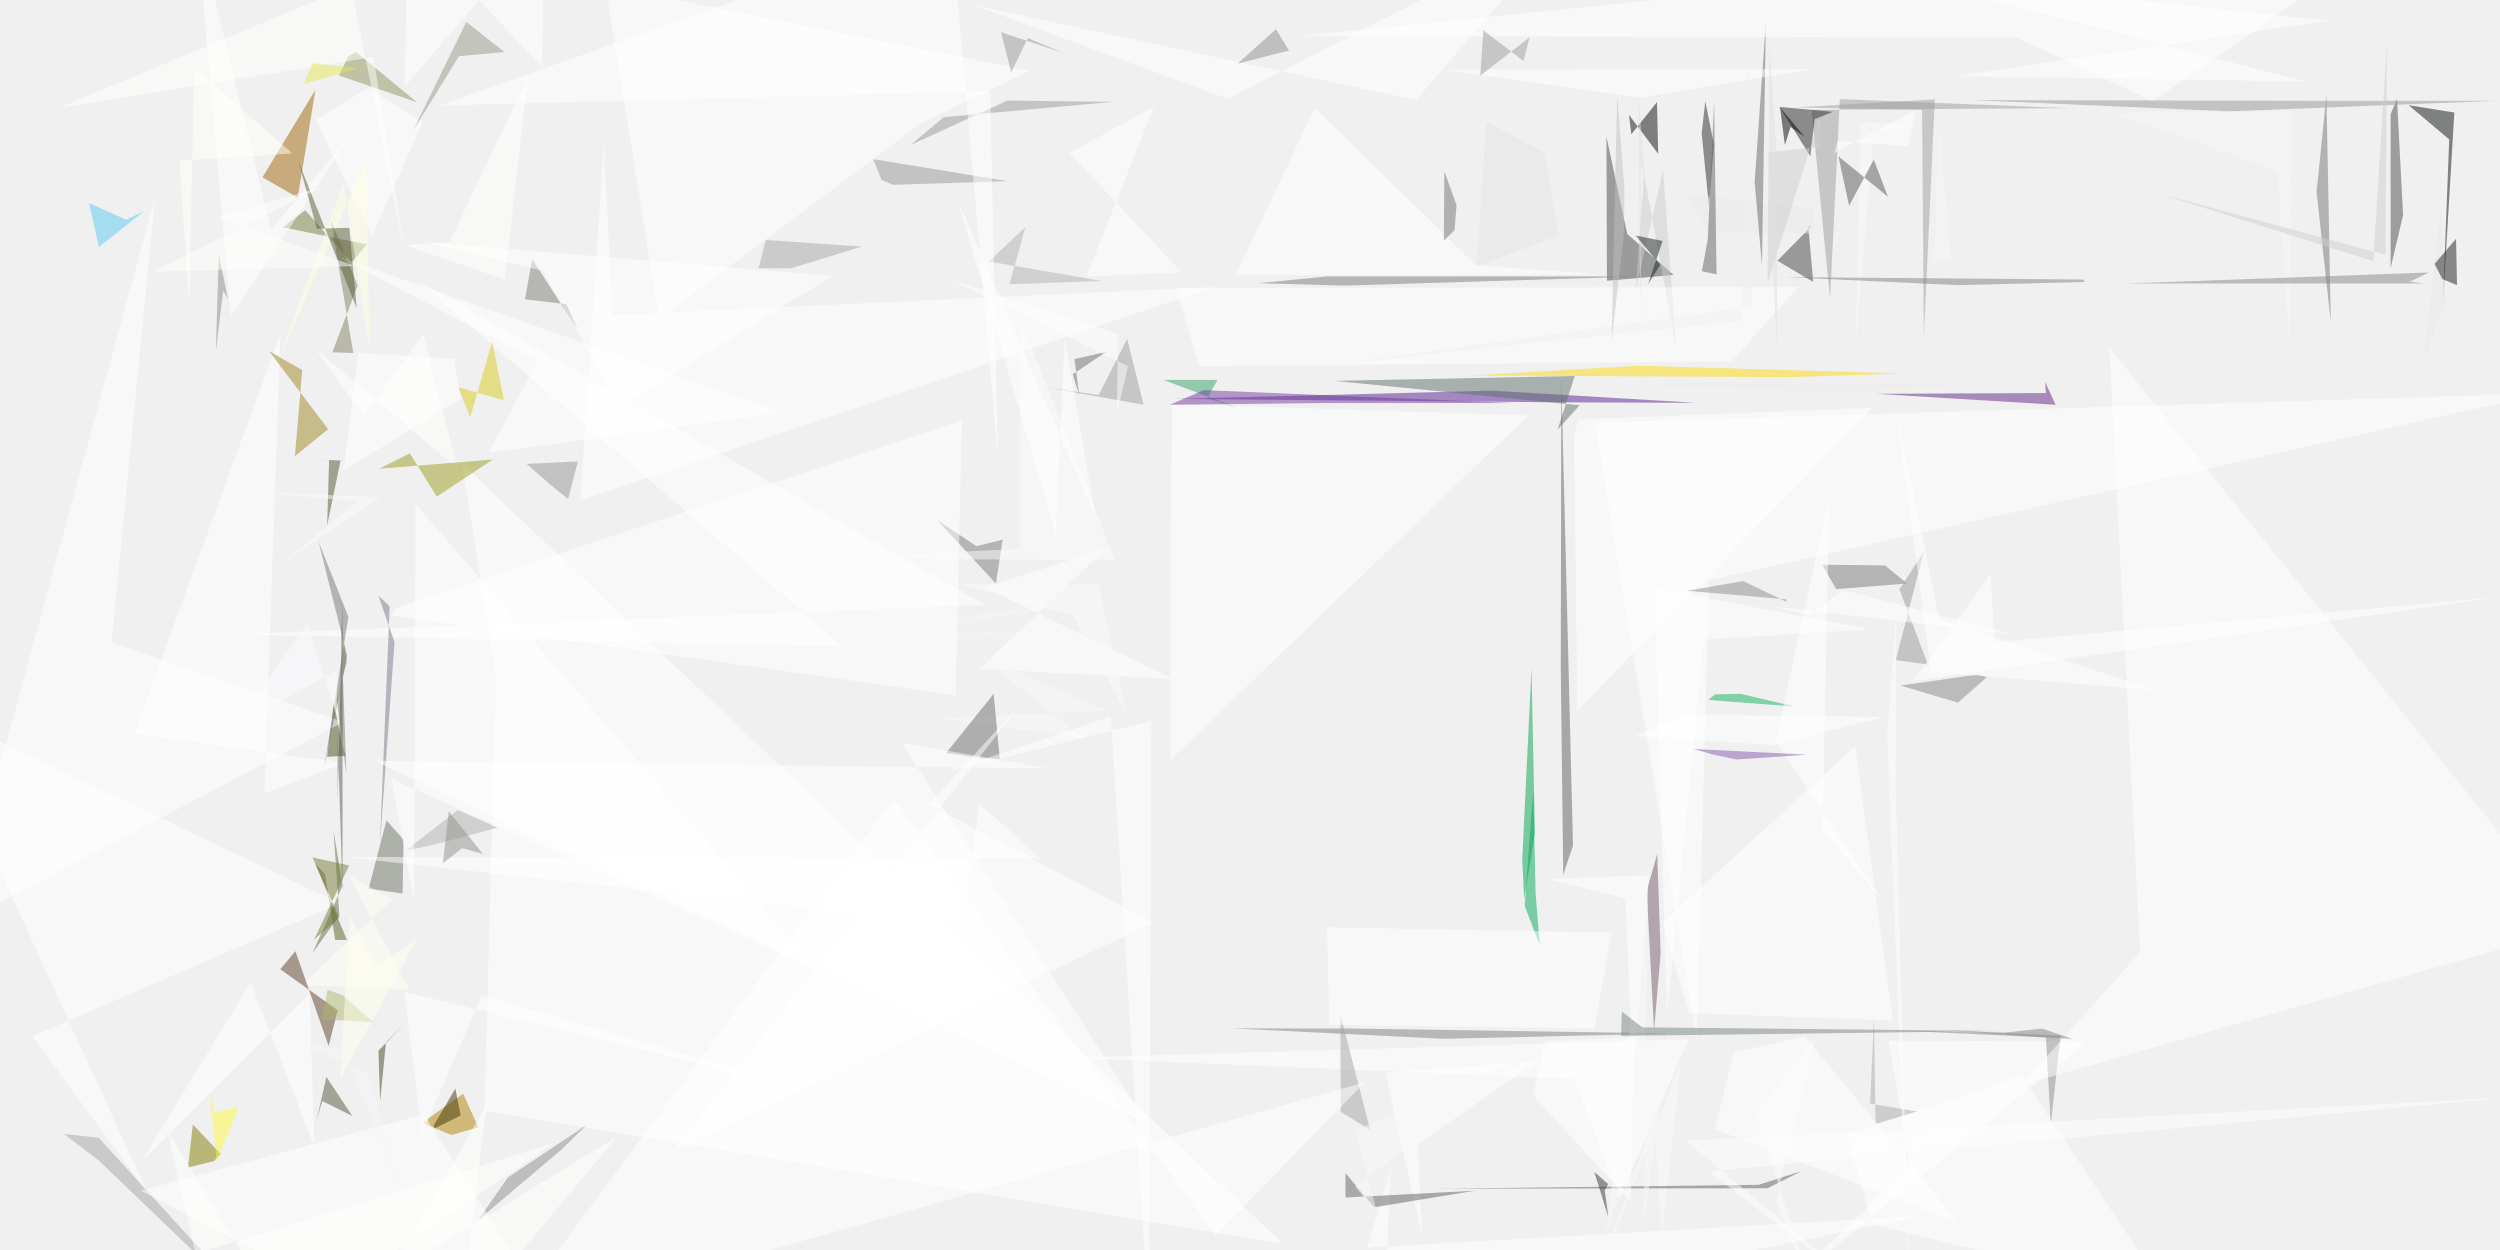
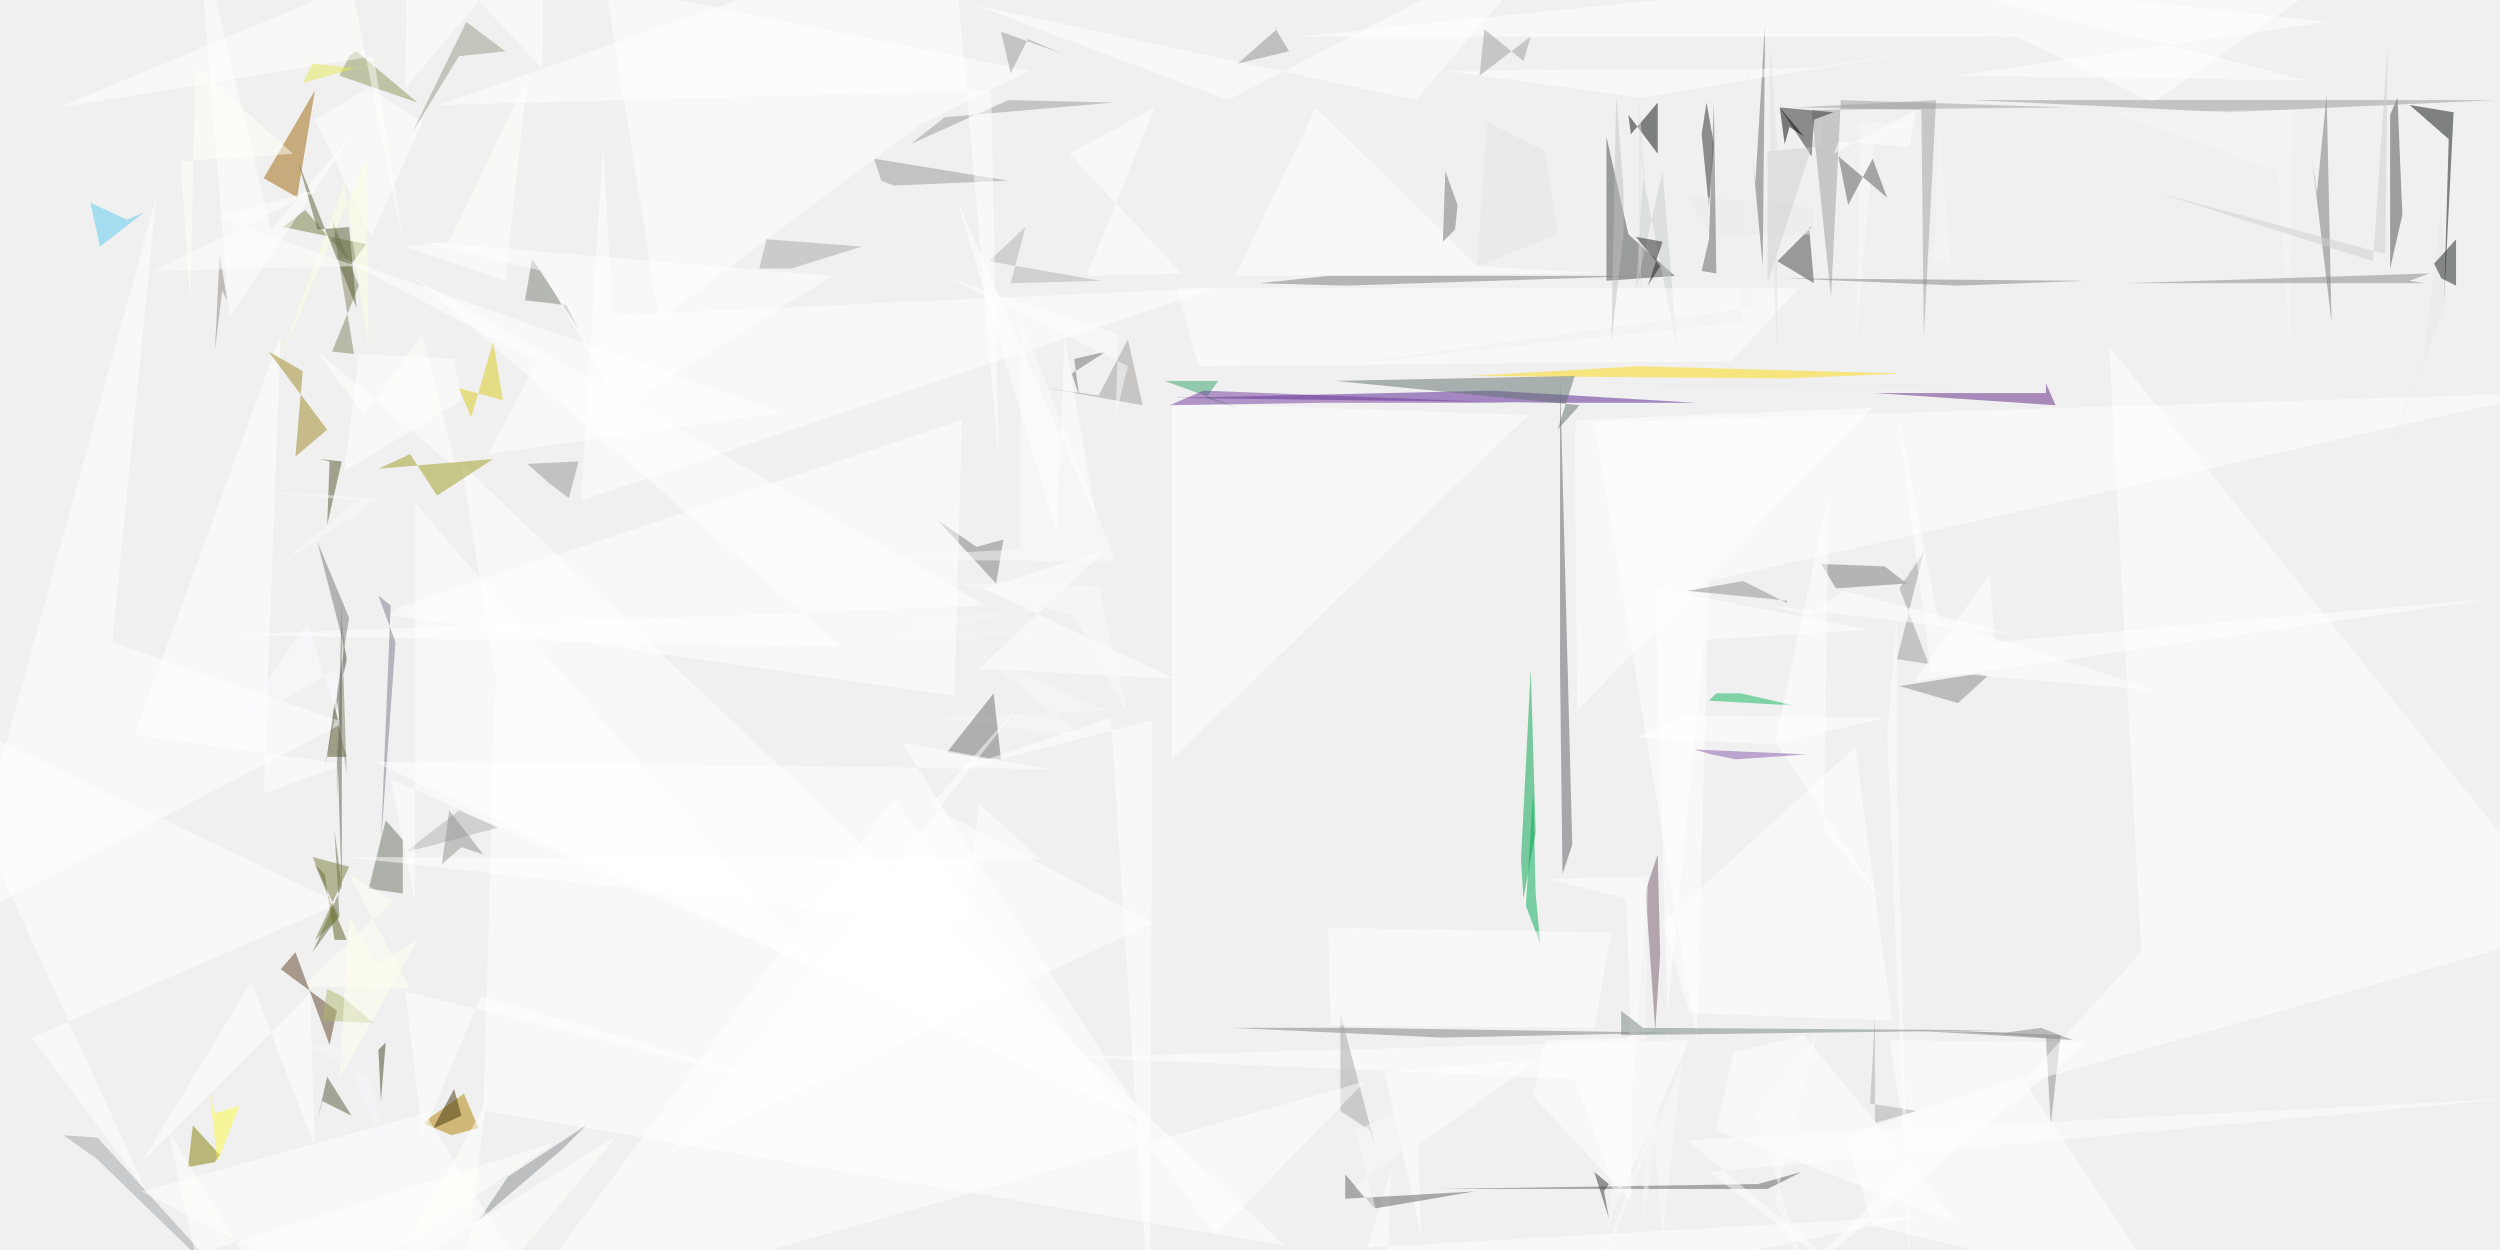
<svg xmlns="http://www.w3.org/2000/svg" version="1.1" viewBox="0 0 1024 512" width="1024" height="512">
  <g fill-opacity=".5">
-     <path fill="#6d7262" d="M151 364l7.3-28 7 8-.4 22" />
-     <path fill="#fff" d="M152.3 96.7l-23-47.6 21.3-13 22.6 14" />
-     <path fill="#999" d="M456 41.7l-43.4-.5L373 59.4 386.5 48" />
-     <path fill="#fff" d="M108.3 325l6.6-188.4-60 164 86 12" />
-     <path fill="#a2a4a6" d="M26.2 464.5l14.2 1.5 67 73.5-67-64.2" />
-     <path fill="#807e02" d="M79 460.6l11.4 12-2.8 3-10.6 2.6" />
-     <path fill="#fff" d="M626 170.2l-146.5 141v-98.6l.7-47.2" />
-     <path fill="#fafafa" d="M760 142l7.6-87.7 17.2-3-22.6-1.3" />
-     <path fill="#fff" d="M691.7 425.7l-28.5 65.5L645 442l-207-8.7" />
-     <path fill="#fffffe" d="M148.8 170.3L129 142.7l58.4 49.2-14-55" />
-     <path fill="#979798" d="M365.7 75.7l47-1.5-55-9 3.4 8.5" />
-     <path fill="#fff" d="M170.3 114.3l233.2 133.5-309.3 12 251 5" />
-     <path fill="#00a54c" d="M624.3 368.2l4.4-27-1.4-67.5-3.8 78.4" />
-     <path fill="#f5f5f6" d="M434.6 260.4l-73.2-4 92-11.6-99.2 17.8" />
-     <path fill="#434343" d="M742.7 115.5l-2-22.5 1.3-.4-14 14.2" />
-     <path fill="#fffff5" d="M142.6 358.3l18 10.2-37 35 44.2 1.8" />
-     <path fill="#4a4a4a" d="M979.2 109.8v-63l2.6-6.3 2.5 47.6" />
-     <path fill="#fff" d="M953.2 8.5l-152 22.7 143.3 2.2L772.7-11" />
-     <path fill="#745b6c" d="M678.8 349.7l-4.3 15.3 3 57 2.7-31.3" />
-     <path fill="#454747" d="M666.5 95.8L658 56l.2 59 27.3-2.4" />
-     <path fill="#fff" d="M198.4 455l4.8-178-14-87.2 336.4 319.7M700 237.7l342.2-76.6-389 12L695 426" />
-     <path fill="#8a8c8f" d="M208 482.3l-12 17.3 33.6-28.4 10.8-10.5" />
-     <path fill="#fff" d="M855 426.5l-126.4 103 53.6-51.7-8.6-51.5" />
-     <path fill="#0e1010" d="M1000.6 124.6l4.7-78.5-18.7-3 16.6 14" />
-     <path fill="#8e955b" d="M145.8 21.3l-3.2 2-3.8 7.6 32 11" />
-     <path fill="#757574" d="M947.4 65.2l7.3 66.8-1.8-93-4 39.5" />
-     <path fill="#fff" d="M484 111.6l-39 1.6 27.7-69.6-34.7 19" />
-     <path fill="#0eb55d" d="M735 289.4l-22-5.2-10.5.2-2.8 2.3" />
-     <path fill="#8d8d8e" d="M844 424.2l-4 36.7-2-36-42.4-3" />
-     <path fill="#797979" d="M746.4 231.3l5.7 10 29-2.3-9-7.4" />
-     <path fill="#f1f1f1" d="M641.6 148l.7-174.3 4 163.2-1.3-55" />
-     <path fill="#9d9c21" d="M155.3 192l12.6-6.3 11 17.7 23-15.2" />
-     <path fill="#fffffc" d="M216.2 31.5l-9.4 83-41-14 18.3-1.3" />
-     <path fill="#a16608" d="M107.5 72.6L122 81l.2-1.6 7-42.6" />
-     <path fill="#fff" d="M403.3 240.6l77.4 37.6L401 274l52.4-49.5" />
-     <path fill="#888788" d="M802 287.8l-23.6-7 31.5-4.5 4 1" />
-     <path fill="#7c7e80" d="M504.4 421.2l87 4.3 93-2.2-130.3-2" />
-     <path fill="#5a5f26" d="M137.3 385l-4.2-27-4-4.3 13 31.3" />
-     <path fill="#9c9c9c" d="M742 45l105-.7-93.4-3.7-4 81.8" />
-     <path fill="#fff" d="M864 142.4L876.6 390 828 444.4l227-64.4" />
-     <path fill="#4c4d1c" d="M140.7 307l-4-19-2.7 22 7.6-.4" />
-     <path fill="#fffffd" d="M153 23.3l12.8 81-22-110-120 50" />
-     <path fill="#fdfa40" d="M88.8 475.7l9-22.4-9.8 2.3-2.2-7.5" />
-     <path fill="#797a89" d="M155 244l6.6 19-6 83 4-97.6" />
-     <path fill="#272727" d="M741.5 64l1.8-15.2 7.4-3-21.8-2" />
-     <path fill="#fff" d="M580.8 468.6l1.6 37.4-15-66.6 62.8-5" />
-     <path fill="#6d6c68" d="M439.4 153.3l2.7 8.8-2-15 13-3" />
-     <path fill="#e9e9e9" d="M999.8 83.8L993 146l-54.6 141.6 63.2-163.6" />
-     <path fill="#b08000" d="M189.7 448l6.2 13.7-11 3.2-12-5" />
-     <path fill="#a5a4a6" d="M562.6 468.2L549 415.4l.2 40 11.8 7.3" />
-     <path fill="#fbfafb" d="M688.6 434.5L646.8 543l30.7-84.8 3.2 49" />
-     <path fill="#fff" d="M63.5 81l-81.3 298 158.5-83.3-95-32.5" />
-     <path fill="#fcdb0d" d="M671.3 149.8L779 153l-46.6 1.5-130-.7" />
-     <path fill="#f8f8f9" d="M400.5 268l43 34.2-60.4-8 70-3.2" />
-     <path fill="#fff" d="M633.8 360l41.5-1.5L669 447l-3.2-79" />
-     <path fill="#7a7b7a" d="M410.7 221l-2.8 18-24-26 16 10.7" />
-     <path fill="#fff" d="M771.6 369.7l-44.3-66 22-100.6-2.8 137M164.3 543l47-27.2-37.7-59.4-116 31.3" />
-     <path fill="#aaaaac" d="M785.2 455.3l-17 5-.6-44L766 452" />
-     <path fill="#fff" d="M13.2 424.5l47 63.6L-31 289l170.2 81M251 129l-3.7-70-9.6 146 260-87.5" />
-     <path fill="#fffffe" d="M68.6 463l48.5 80 110-74.8-147 45.4" />
-     <path fill="#292928" d="M702 59l-2 25.7-3-30.2 1.5-13" />
-     <path fill="#6d6d6d" d="M407 284.2l-19.5 24.3 17 2.3h5" />
-     <path fill="#fff" d="M380.5 329.5l38.8-42.6-144 185 197-94" />
-     <path fill="#ebebeb" d="M742.8 95.6h-42.2l-10-16 52.7 5.7" />
-     <path fill="#777f45" d="M144 107.5l6.2-7.4-34.4-7 9.2-7" />
-     <path fill="#b0b0af" d="M166 348.5l21.5-16.7 16.3 7.2-25.4 6.8" />
-     <path fill="#fff" d="M646.4 171.8l-1.7 7.2 1.4 112 121-124" />
-     <path fill="#d9cb1b" d="M187.7 158.6l18.7 5.3-4.8-24-9 31" />
-     <path fill="#59cbf1" d="M51.7 90l-15.2-6.8 4 18L59 86.5" />
-     <path fill="#fff" d="M163 248.6l231-76.4-2.6 112.6L160 252" />
-     <path fill="#b0b0b1" d="M420 93l-6.5 23.4 37.8-1.3-46.3-8" />
-     <path fill="#676767" d="M718.7 74.6L723.3 9l-1.6 99.6-3.8-43" />
-     <path fill="#999" d="M778 241.4l10-15.4-11.5 44.4 13.2 1.8" />
-     <path fill="#797e75" d="M218 106.2l-3 16.4 17 2 4.7 10.6" />
-     <path fill="#fdfdfe" d="M417.8 130l39 99.6-118-1 79.2-3.8" />
-     <path fill="#f6f6f6" d="M791.4 106.8l8 .8-5.4-60-1 45.7" />
-     <path fill="#fff" d="M604.5 108.6l-66-64.4-32.4 68.5 149-.3" />
-     <path fill="#727271" d="M595.8 94.2l-4.4 4.4.2-28.4 5 13.8" />
-     <path fill="#908985" d="M93.4 122.5l-2-3.4-3 25 1.2-40" />
-     <path fill="#0b0e0d" d="M678.7 41.8l.5 21.2-12-16 1 8" />
-     <path fill="#fff" d="M825 260l-70.3-18.4-13.4 10.5-17-4M394.8 379l-254-28 285.6.7L401 329" />
-     <path fill="#5e5e63" d="M639.3 274.7l1 83.6 4-12-4.8-191.4" />
-     <path fill="#53542b" d="M134 215.3l5.5-26.7-8.7-.3 4 .2" />
-     <path fill="#561f92" d="M638.8 164.8L481 163.4l130-3.4 83.7 5" />
-     <path fill="#fff" d="M567 543l2.5-64.3L560 511l227.6-13m-104.8-82l15-154 68.2-4.2-88.4-17" />
-     <path fill="#5c5c5d" d="M720.3 485.3l17.6-5.6-14 7-136 .2" />
-     <path fill="#5c4126" d="M121 389.6l13.6 38.8 3.7-14.6-23.5-16.8" />
-     <path fill="#fff" d="M671.6 40l-80-11.4 150.6-.3L828.8 14" />
-     <path fill="#fff" d="M825.7 15.3l56 26.2L986.2-31l-455 45.8" />
-     <path fill="#616161" d="M562.8 494.5l-11.7-14v10l53-2.8" />
-     <path fill="#cbcccc" d="M681.2 69.7l-11.2 49 3.4-47.2 13.2 71.4" />
-     <path fill="#fff" d="M642.3-31L502.8 40.5 398.6 2 580 41M408.8 188.2L389.5-31 180 43.2l225.6-5.8" />
-     <path fill="#01aa57" d="M624.5 371l6.2 16.2-1.7-21-1-42.6" />
-     <path fill="#32a368" d="M506.8 167l-30.3-11.4h22.2l-4.2 7.5" />
-     <path fill="#818262" d="M146.5 117l-11-27 9.2 54.6-8.6-.3" />
-     <path fill="#fff" d="M791 275.2l92.6 7.6-89.2-29-17.7-85.6m-636 24.5l48-29.2L186 147l-39.3-2.5" />
-     <path fill="#a09fa0" d="M787.3 45L735 44l57.5-3.3L788 138" />
-     <path fill="#e3e0d9" d="M673.7 75l-1.6-8.2V162l-1-125" />
-     <path fill="#5e2484" d="M838 161l-69.6.3 73.6 4.5-4.3-9.3" />
-     <path fill="#fff" d="M660 382l-116.5-2.2 1 40 108.7 1.5M254 166.7L222.4 111l-49-12L341 113m411.7-55.3l-1.4 5L784.7 45l-3 15M369.3 304.3l61 10.5-277-3.2L470 460.2" />
-     <path fill="#575940" d="M132 451l-2.3 7.7 4-17.6 10.6 16" />
-     <path fill="#feffe1" d="M151.4 142.8L140.6 75l-27 73.7L150 65.3" />
-     <path fill="#e6e5e6" d="M608.8 50l-4 59.2 33.6-12.8-5.8-34" />
-     <path fill="#fff" d="M709.3 148l-218 2-9.7-32 255-.4" />
-     <path fill="#afb76f" d="M131.8 417.6l21 1-12.6-11-6-2.2" />
-     <path fill="#fff" d="M815.3 235.3L817 263l206-18.4L783.5 279" />
-     <path fill="#feffec" d="M153.7 395.4l17-10.5-31.4 57 4-67" />
-     <path fill="#f9f9fa" d="M555 486l74-55-73.8 32 9 34" />
-     <path fill="#8b8c8e" d="M691 242l23-4 17.7 8.5v-1" />
-     <path fill="#9e9d9b" d="M468.4 165.8l-6.7-27-11.7 23-20.7-3" />
-     <path fill="#fff" d="M498 506L366 327 205.7 543 559 443.3M167-31l55 58.5 1-58.5-57.2 66.5" />
-     <path fill="#f1f1f1" d="M715.8 15.7l2 109.8-165.2 23 160.4-17" />
-     <path fill="#eeeaea" d="M705 156.3l103.5 1.5-53 2.4-83.8-2.3" />
-     <path fill="#f6f7fb" d="M151.2 440.5l13 48.7-23.2-58.8-20.3-4.3" />
-     <path fill="#767676" d="M142.2 268.7l-9.5 46 10-62-12.2-30.8" />
-     <path fill="#fff" d="M144.7 54l-50.2 75.7L80.5-31 111 94" />
-     <path fill="#9c9c9c" d="M626.5 15.3L606.3 31l1.3-18.6L624 25" />
-     <path fill="#9f8722" d="M123.8 151.6l-3 35.2 13.6-11-24.2-32" />
-     <path fill="#fffeff" d="M773 301l9.5 242-6-221.7.2-70.6" />
-     <path fill="#fbf9fa" d="M675.2 353.6l-2 149 11-81.3-26.4 84.6" />
-     <path fill="#cfcfcf" d="M724.4 62.3L724 116l21.5-68.2v12.4" />
-     <path fill="#fff" d="M702.5 462.6l7.5-31.4 29.3-6.8 63 76.5" />
-     <path fill="#979798" d="M807.5 41l148 .3h66.7L913 45.6" />
-     <path fill="#fff" d="M669.4 425l-36.5 1.4-5 22.2 40 43.6" />
-     <path fill="#1c1f1e" d="M1006 97.8l.4 19-6-2.5-3.2-6.2" />
-     <path fill="#788581" d="M672.7 420.8l146 1.5-154.7 2 .3-10" />
-     <path fill="#fcfcfd" d="M743.8 424.3l-16.3 67.3 19.7 51.4-28-86.6" />
-     <path fill="#fff" d="M172.8 464.6l-7.3-58.4L342 449.5l-144.7-41.8M767 501.5L756.3 465l71.7-24.5 60.4 90.7" />
-     <path fill="#fffff9" d="M73.5 65.8l46.2-3-40.2-35.4-2 98" />
-     <path fill="#fffffd" d="M188.2 543l11.2-90.8-40.5 70.6 94-57.4" />
-     <path fill="#f7f7f8" d="M865.4 46.3l73.2-.8-.7 101.3-5-76.8" />
-     <path fill="#959597" d="M215.7 190l21-1-4 15.4-7.4-6" />
-     <path fill="#878787" d="M987 115.4l7.8-3.8-123.3 4.5H993" />
-     <path fill="#f9faf9" d="M156 203.7l-40.6 27 31-25.3-43.4-4" />
-     <path fill="#fff" d="M422 29L248-5.8l22 136.6 107-80.2" />
-     <path fill="#91908e" d="M181.4 353.6l2.4-21.3 14 17.5-8.5-2.4" />
-     <path fill="#5e716f" d="M638 176l7-22-98.5 2L647 166" />
-     <path fill="#8f8f90" d="M528 20.7l-6-9.8.7 1L507 26" />
-     <path fill="#fff" d="M57.8 476l44.8-73.7 26.2 67.6-2-63" />
-     <path fill="#626262" d="M699.5 98l2.6-56.3 1 70.7-6-1.3" />
-     <path fill="#838284" d="M782 422.3l38.7.7 15.7-1.7 12.4 4.2" />
-     <path fill="#fdfdff" d="M126 255.4l11.7 37.2.7-18.3-42.8 23.5" />
-     <path fill="#a8a7a8" d="M353 101l-39.3-2.7-3 11.6H324" />
-     <path fill="#fff" d="M220.3 148L200 185.5 320 169l-181.8-64m32 101.4L334.6 397l-174.3-78 9.3 50.6" />
-     <path fill="#606b48" d="M136.6 340l2.4 35-11 15.4 12.3-27.6" />
-     <path fill="#7b7b7b" d="M543.8 113.2h129.5L550.5 117l-35-1" />
-     <path fill="#fbfbfc" d="M450 239.5l11.7 53.6-22-41-46.7-13" />
-     <path fill="#fefeff" d="M458 136.8l-.6 33L462 150l-72.8-35.6" />
-     <path fill="#fff" d="M775.3 418l-83.4-3-11-37 79-72.4" />
-     <path fill="#e3e852" d="M124.4 34.3l42.4-12-20.6 5.6-18.2-2" />
-     <path fill="#969888" d="M188 23l18.6-1.7L191 9l-21.8 44.5" />
-     <path fill="#cececf" d="M977.7 17.7l-.6 86.7-93-25.2 88 27.8" />
-     <path fill="#fff" d="M448.8 212L392.3 82.2 432.5 219l3.5-81m-49.6 178.5l85.2-21.3-1 247.6L455 293.5" />
-     <path fill="#595d34" d="M129.8 93.7l-7.7-28 24 60.6-3-33" />
-     <path fill="#818181" d="M802 116.8l51.8-1.3-.6-1-122-1" />
-     <path fill="#7a7c60" d="M138 286.8l4-15.6-2.3-16.2 2.2 62.3" />
-     <path fill="#777b38" d="M143 354.5l-15-3.3 11 24.7-10.4 9" />
-     <path fill="#999" d="M435 21.5l-25-8.3 4.2 16.4 6.8-14" />
-     <path fill="#e0e0e0" d="M727.6 60.6l-3-43V76l3.4 70" />
-     <path fill="#fefffd" d="M145.5 109l-82.7 2.3L132 76.5 89 89" />
-     <path fill="#3f4323" d="M155 430.4l.7 20.5 2.4-24 8-8" />
-     <path fill="#c0c0c1" d="M665.4 77.8l-3-38.8-2.3 100.8 5-43.6" />
-     <path fill="#353435" d="M653 480l5.7 5-1.4 2.6 1.5 11" />
-     <path fill="#fff" d="M669.7 301.5l21-8.8 81.6 1-46.4 11.5" />
-     <path fill="#fefeff" d="M700 479.8l327.5-30.3-337 17.8 91.3 75.7" />
-     <path fill="#585858" d="M757.4 84.3L753 64l20.3 16.6-5.8-15.2" />
-     <path fill="#403409" d="M178 462.2l10.7-5.3-2.2-11-8.8 15" />
-     <path fill="#8659aa" d="M701.4 309l-7.6-2.2 46.4 2.3-29 2" />
-     <path d="M733.4 52l5.7 4-10-12 2 15.4" />
-     <path fill="#1d2321" d="M681 98.7l-6 17.8 5-8-10-12" />
-     <path fill="#57564e" d="M138.3 301.3v26.4l2-82.6v120" />
-     <path fill="#703a9c" d="M493 159.8l-13.8 6 61.4-.7H620" />
+     <path fill="#6d7262" d="M151 364l7-28 7 8v22" />
+     <path fill="#fff" d="M152 97l-23-48 22-13 22 14" />
+     <path fill="#999" d="M456 42l-43-1-40 18 14-11" />
+     <path fill="#fff" d="M108 325l7-188-60 164 86 12" />
+     <path fill="#a2a4a6" d="M26 465l14 1 67 74-67-65" />
+     <path fill="#807e02" d="M79 461l11 12-2 3-11 2" />
+     <path fill="#fff" d="M626 170L480 311V165" />
+     <path fill="#fafafa" d="M760 142l8-88 17-3-23-1" />
+     <path fill="#fff" d="M692 426l-29 65-18-49-207-9" />
+     <path fill="#fffffe" d="M149 170l-20-27 58 49-14-55" />
+     <path fill="#979798" d="M366 76l47-2-55-9 3 9" />
+     <path fill="#fff" d="M170 114l234 134-310 12 251 5" />
+     <path fill="#00a54c" d="M624 368l5-27-2-67-4 78" />
+     <path fill="#f5f5f6" d="M435 260l-74-4 92-11-99 18" />
+     <path fill="#434343" d="M743 116l-2-23h1l-14 14" />
+     <path fill="#fffff5" d="M143 358l18 11-37 35 44 1" />
+     <path fill="#4a4a4a" d="M979 110V47l3-7 2 48" />
+     <path fill="#fff" d="M953 9L801 31l144 2-172-44" />
+     <path fill="#745b6c" d="M679 350l-5 15 4 57 2-31" />
+     <path fill="#454747" d="M667 96l-9-40v59l28-2" />
+     <path fill="#fff" d="M198 455l5-178-14-87 337 320m174-272l342-77-389 12 42 253" />
+     <path fill="#8a8c8f" d="M208 482l-12 18 34-29 10-10" />
+     <path fill="#fff" d="M855 427L729 530l53-52-8-52" />
+     <path fill="#0e1010" d="M1001 125l4-79-18-3 16 14" />
+     <path fill="#8e955b" d="M146 21l-3 2-4 8 32 11" />
+     <path fill="#757574" d="M947 65l8 67-2-93-4 40" />
+     <path fill="#fff" d="M484 112l-39 1 28-69-35 19" />
+     <path fill="#0eb55d" d="M735 289l-22-5h-10l-3 3" />
+     <path fill="#8d8d8e" d="M844 424l-4 37-2-36-42-3" />
+     <path fill="#797979" d="M746 231l6 10 29-2-9-7" />
+     <path fill="#f1f1f1" d="M642 148V-26l4 163-1-55" />
+     <path fill="#9d9c21" d="M155 192l13-6 11 17 23-15" />
+     <path fill="#fffffc" d="M216 32l-9 83-41-14 18-2" />
+     <path fill="#a16608" d="M108 73l14 8v-2l7-42" />
+     <path fill="#fff" d="M403 241l78 37-80-4 52-49" />
+     <path fill="#888788" d="M802 288l-24-7 32-5 4 1" />
+     <path fill="#7c7e80" d="M504 421l87 4 93-2-130-2" />
+     <path fill="#5a5f26" d="M137 385l-4-27-4-4 13 31" />
+     <path fill="#9c9c9c" d="M742 45l105-1-93-3-4 81" />
+     <path fill="#fff" d="M864 142l13 248-49 54 227-64" />
+     <path fill="#4c4d1c" d="M141 307l-4-19-3 22h8" />
+     <path fill="#fffffd" d="M153 23l13 81L144-6 24 44" />
+     <path fill="#fdfa40" d="M89 476l9-23-10 3-2-8" />
+     <path fill="#797a89" d="M155 244l7 19-6 83 4-98" />
+     <path fill="#272727" d="M742 64l1-15 8-3-22-2" />
+     <path fill="#fff" d="M581 469l1 37-15-67 63-5" />
+     <path fill="#6d6c68" d="M439 153l3 9-2-15 13-3" />
+     <path fill="#e9e9e9" d="M1000 84l-7 62-55 142 64-164" />
+     <path fill="#b08000" d="M190 448l6 14-11 3-12-5" />
+     <path fill="#a5a4a6" d="M563 468l-14-53v40l12 8" />
+     <path fill="#fbfafb" d="M689 435l-42 108 30-85 4 49" />
+     <path fill="#fff" d="M64 81l-82 298 159-83-95-33" />
+     <path fill="#fcdb0d" d="M671 150l108 3-47 2-130-1" />
+     <path fill="#f8f8f9" d="M401 268l43 34-61-8 70-3" />
+     <path fill="#fff" d="M634 360l41-1-6 88-3-79" />
+     <path fill="#7a7b7a" d="M411 221l-3 18-24-26 16 11" />
+     <path fill="#fff" d="M772 370l-45-66 22-101-2 137M164 543l47-27-37-60-116 32" />
+     <path fill="#aaaaac" d="M785 455l-17 5v-44l-2 36" />
+     <path fill="#fff" d="M13 425l47 63-91-199 170 81m112-241l-4-70-9 146 260-87" />
+     <path fill="#fffffe" d="M69 463l48 80 110-75-147 46" />
+     <path fill="#292928" d="M702 59l-2 26-3-30 2-13" />
+     <path fill="#6d6d6d" d="M407 284l-19 24 17 3h5" />
+     <path fill="#fff" d="M381 330l38-43-144 185 197-94" />
+     <path fill="#ebebeb" d="M743 96h-42l-10-16 52 5" />
+     <path fill="#777f45" d="M144 108l6-8-34-7 9-7" />
+     <path fill="#b0b0af" d="M166 349l22-17 16 7-26 7" />
+     <path fill="#fff" d="M646 172l-1 7 1 112 121-124" />
+     <path fill="#d9cb1b" d="M188 159l18 5-4-24-9 31" />
+     <path fill="#59cbf1" d="M52 90l-15-7 4 18 18-14" />
+     <path fill="#fff" d="M163 249l231-77-3 113-231-33" />
+     <path fill="#b0b0b1" d="M420 93l-6 23 37-1-46-8" />
+     <path fill="#676767" d="M719 75l4-66-1 100-4-43" />
+     <path fill="#999" d="M778 241l10-15-11 44 13 2" />
+     <path fill="#797e75" d="M218 106l-3 17 17 2 5 10" />
+     <path fill="#fdfdfe" d="M418 130l39 100-118-1 79-4" />
+     <path fill="#f6f6f6" d="M791 107l8 1-5-60-1 45" />
+     <path fill="#fff" d="M605 109l-66-65-33 69 149-1" />
+     <path fill="#727271" d="M596 94l-5 5 1-29 5 14" />
+     <path fill="#908985" d="M93 123l-2-4-3 25 2-40" />
+     <path fill="#0b0e0d" d="M679 42v21l-12-16 1 8" />
+     <path fill="#fff" d="M825 260l-70-18-14 10-17-4M395 379l-254-28 285 1-25-23" />
+     <path fill="#5e5e63" d="M639 275l1 83 4-12-5-191" />
+     <path fill="#53542b" d="M134 215l6-26-9-1 4 1" />
+     <path fill="#561f92" d="M639 165l-158-2 130-3 84 5" />
+     <path fill="#fff" d="M567 543l3-64-10 32 228-13m-105-82l15-154 68-4-88-17" />
+     <path fill="#5c5c5d" d="M720 485l18-5-14 7H588" />
+     <path fill="#5c4126" d="M121 390l14 38 3-14-23-17" />
+     <path fill="#fff" d="M672 40l-80-11 150-1 87-14" />
+     <path fill="#fff" d="M826 15l56 27 104-73-455 46" />
+     <path fill="#616161" d="M563 495l-12-14v10l53-3" />
+     <path fill="#cbcccc" d="M681 70l-11 49 3-47 14 71" />
+     <path fill="#fff" d="M642-31L503 41 399 2l181 39M409 188L390-31 180 43l226-6" />
+     <path fill="#01aa57" d="M625 371l6 16-2-21-1-42" />
+     <path fill="#32a368" d="M507 167l-30-11h22l-5 7" />
+     <path fill="#818262" d="M147 117l-11-27 9 55-9-1" />
+     <path fill="#fff" d="M791 275l93 8-90-29-17-86m-636 25l48-29-3-17-39-2" />
+     <path fill="#a09fa0" d="M787 45l-52-1 58-3-5 97" />
+     <path fill="#e3e0d9" d="M674 75l-2-8v95l-1-125" />
+     <path fill="#5e2484" d="M838 161h-70l74 5-4-9" />
+     <path fill="#fff" d="M660 382l-116-2 1 40 108 1M254 167l-32-56-49-12 168 14m412-55l-2 5 34-18-3 15M369 304l61 11-277-3 317 148" />
+     <path fill="#575940" d="M132 451l-2 8 4-18 10 16" />
+     <path fill="#feffe1" d="M151 143l-10-68-27 74 36-84" />
+     <path fill="#e6e5e6" d="M609 50l-4 59 33-13-5-34" />
+     <path fill="#fff" d="M709 148l-218 2-9-32h255" />
+     <path fill="#afb76f" d="M132 418l21 1-13-11-6-3" />
+     <path fill="#fff" d="M815 235l2 28 206-18-239 34" />
+     <path fill="#feffec" d="M154 395l17-10-32 57 4-67" />
+     <path fill="#f9f9fa" d="M555 486l74-55-74 32 9 34" />
+     <path fill="#8b8c8e" d="M691 242l23-4 18 9v-1" />
+     <path fill="#9e9d9b" d="M468 166l-6-27-12 23-21-3" />
+     <path fill="#fff" d="M498 506L366 327 206 543l353-100M167-31l55 59 1-59-57 67" />
+     <path fill="#f1f1f1" d="M716 16l2 110-165 23 160-17" />
+     <path fill="#eeeaea" d="M705 156l104 2-53 2-84-2" />
+     <path fill="#f6f7fb" d="M151 441l13 48-23-59-20-4" />
+     <path fill="#767676" d="M142 269l-9 46 10-62-13-31" />
+     <path fill="#fff" d="M145 54l-51 76L81-31l30 125" />
+     <path fill="#9c9c9c" d="M627 15l-21 16 2-19 16 13" />
+     <path fill="#9f8722" d="M124 152l-3 35 13-11-24-32" />
+     <path fill="#fffeff" d="M773 301l10 242-6-222v-70" />
+     <path fill="#fbf9fa" d="M675 354l-2 149 11-82-26 85" />
+     <path fill="#cfcfcf" d="M724 62v54l22-68v12" />
+     <path fill="#fff" d="M703 463l7-32 29-7 63 77" />
+     <path fill="#979798" d="M808 41h214l-109 5" />
+     <path fill="#fff" d="M669 425l-36 1-5 23 40 43" />
+     <path fill="#1c1f1e" d="M1006 98v19l-6-3-3-6" />
+     <path fill="#788581" d="M673 421l146 1-155 2v-10" />
+     <path fill="#fcfcfd" d="M744 424l-17 68 20 51-28-87" />
+     <path fill="#fff" d="M173 465l-7-59 176 44-145-42m570 94l-11-37 72-24 60 90" />
+     <path fill="#fffff9" d="M74 66l46-3-40-36-2 98" />
+     <path fill="#fffffd" d="M188 543l11-91-40 71 94-58" />
+     <path fill="#f7f7f8" d="M865 46l74-1-1 102-5-77" />
+     <path fill="#959597" d="M216 190l21-1-4 15-8-6" />
+     <path fill="#878787" d="M987 115l8-3-124 4h122" />
+     <path fill="#f9faf9" d="M156 204l-41 27 31-26-43-4" />
+     <path fill="#fff" d="M422 29L248-6l22 137 107-80" />
+     <path fill="#91908e" d="M181 354l3-22 14 18-9-3" />
+     <path fill="#5e716f" d="M638 176l7-22-98 2 100 10" />
+     <path fill="#8f8f90" d="M528 21l-6-10 1 1-16 14" />
+     <path fill="#fff" d="M58 476l45-74 26 68-2-63" />
+     <path fill="#626262" d="M700 98l2-56 1 70-6-1" />
+     <path fill="#838284" d="M782 422l39 1 15-2 13 5" />
+     <path fill="#fdfdff" d="M126 255l12 38v-19l-42 24" />
+     <path fill="#a8a7a8" d="M353 101l-39-3-3 12h13" />
+     <path fill="#fff" d="M220 148l-20 38 120-17-182-64m32 101l165 191-175-78 10 51" />
+     <path fill="#606b48" d="M137 340l2 35-11 15 12-27" />
+     <path fill="#7b7b7b" d="M544 113h129l-122 4-35-1" />
+     <path fill="#fbfbfc" d="M450 240l12 53-22-41-47-13" />
+     <path fill="#fefeff" d="M458 137l-1 33 5-20-73-36" />
+     <path fill="#fff" d="M775 418l-83-3-11-37 79-72" />
+     <path fill="#e3e852" d="M124 34l43-12-21 6-18-2" />
+     <path fill="#969888" d="M188 23l19-2-16-12-22 45" />
+     <path fill="#cececf" d="M978 18l-1 86-93-25 88 28" />
+     <path fill="#fff" d="M449 212L392 82l41 137 3-81m-50 179l86-22-1 248-16-249" />
+     <path fill="#595d34" d="M130 94l-8-28 24 60-3-33" />
+     <path fill="#818181" d="M802 117l52-2h-1l-122-1" />
+     <path fill="#7a7c60" d="M138 287l4-16-2-16 2 62" />
+     <path fill="#777b38" d="M143 355l-15-4 11 25-10 9" />
+     <path fill="#999" d="M435 22l-25-9 4 17 7-14" />
+     <path fill="#e0e0e0" d="M728 61l-3-43v58l3 70" />
+     <path fill="#fefffd" d="M146 109l-83 2 69-34-43 12" />
+     <path fill="#3f4323" d="M155 430l1 21 2-24 8-8" />
+     <path fill="#c0c0c1" d="M665 78l-3-39-2 101 5-44" />
+     <path fill="#353435" d="M653 480l6 5-2 3 2 11" />
+     <path fill="#fff" d="M670 302l21-9 81 1-46 11" />
+     <path fill="#fefeff" d="M700 480l328-30-337 17 91 76" />
+     <path fill="#585858" d="M757 84l-4-20 20 17-6-16" />
+     <path fill="#403409" d="M178 462l11-5-3-11-8 15" />
+     <path fill="#8659aa" d="M701 309l-7-2 46 2-29 2" />
+     <path d="M733 52l6 4-10-12 2 15" />
+     <path fill="#1d2321" d="M681 99l-6 18 5-8-10-12" />
+     <path fill="#57564e" d="M138 301v27l2-83v120" />
+     <path fill="#703a9c" d="M493 160l-14 6 62-1h79" />
  </g>
</svg>
